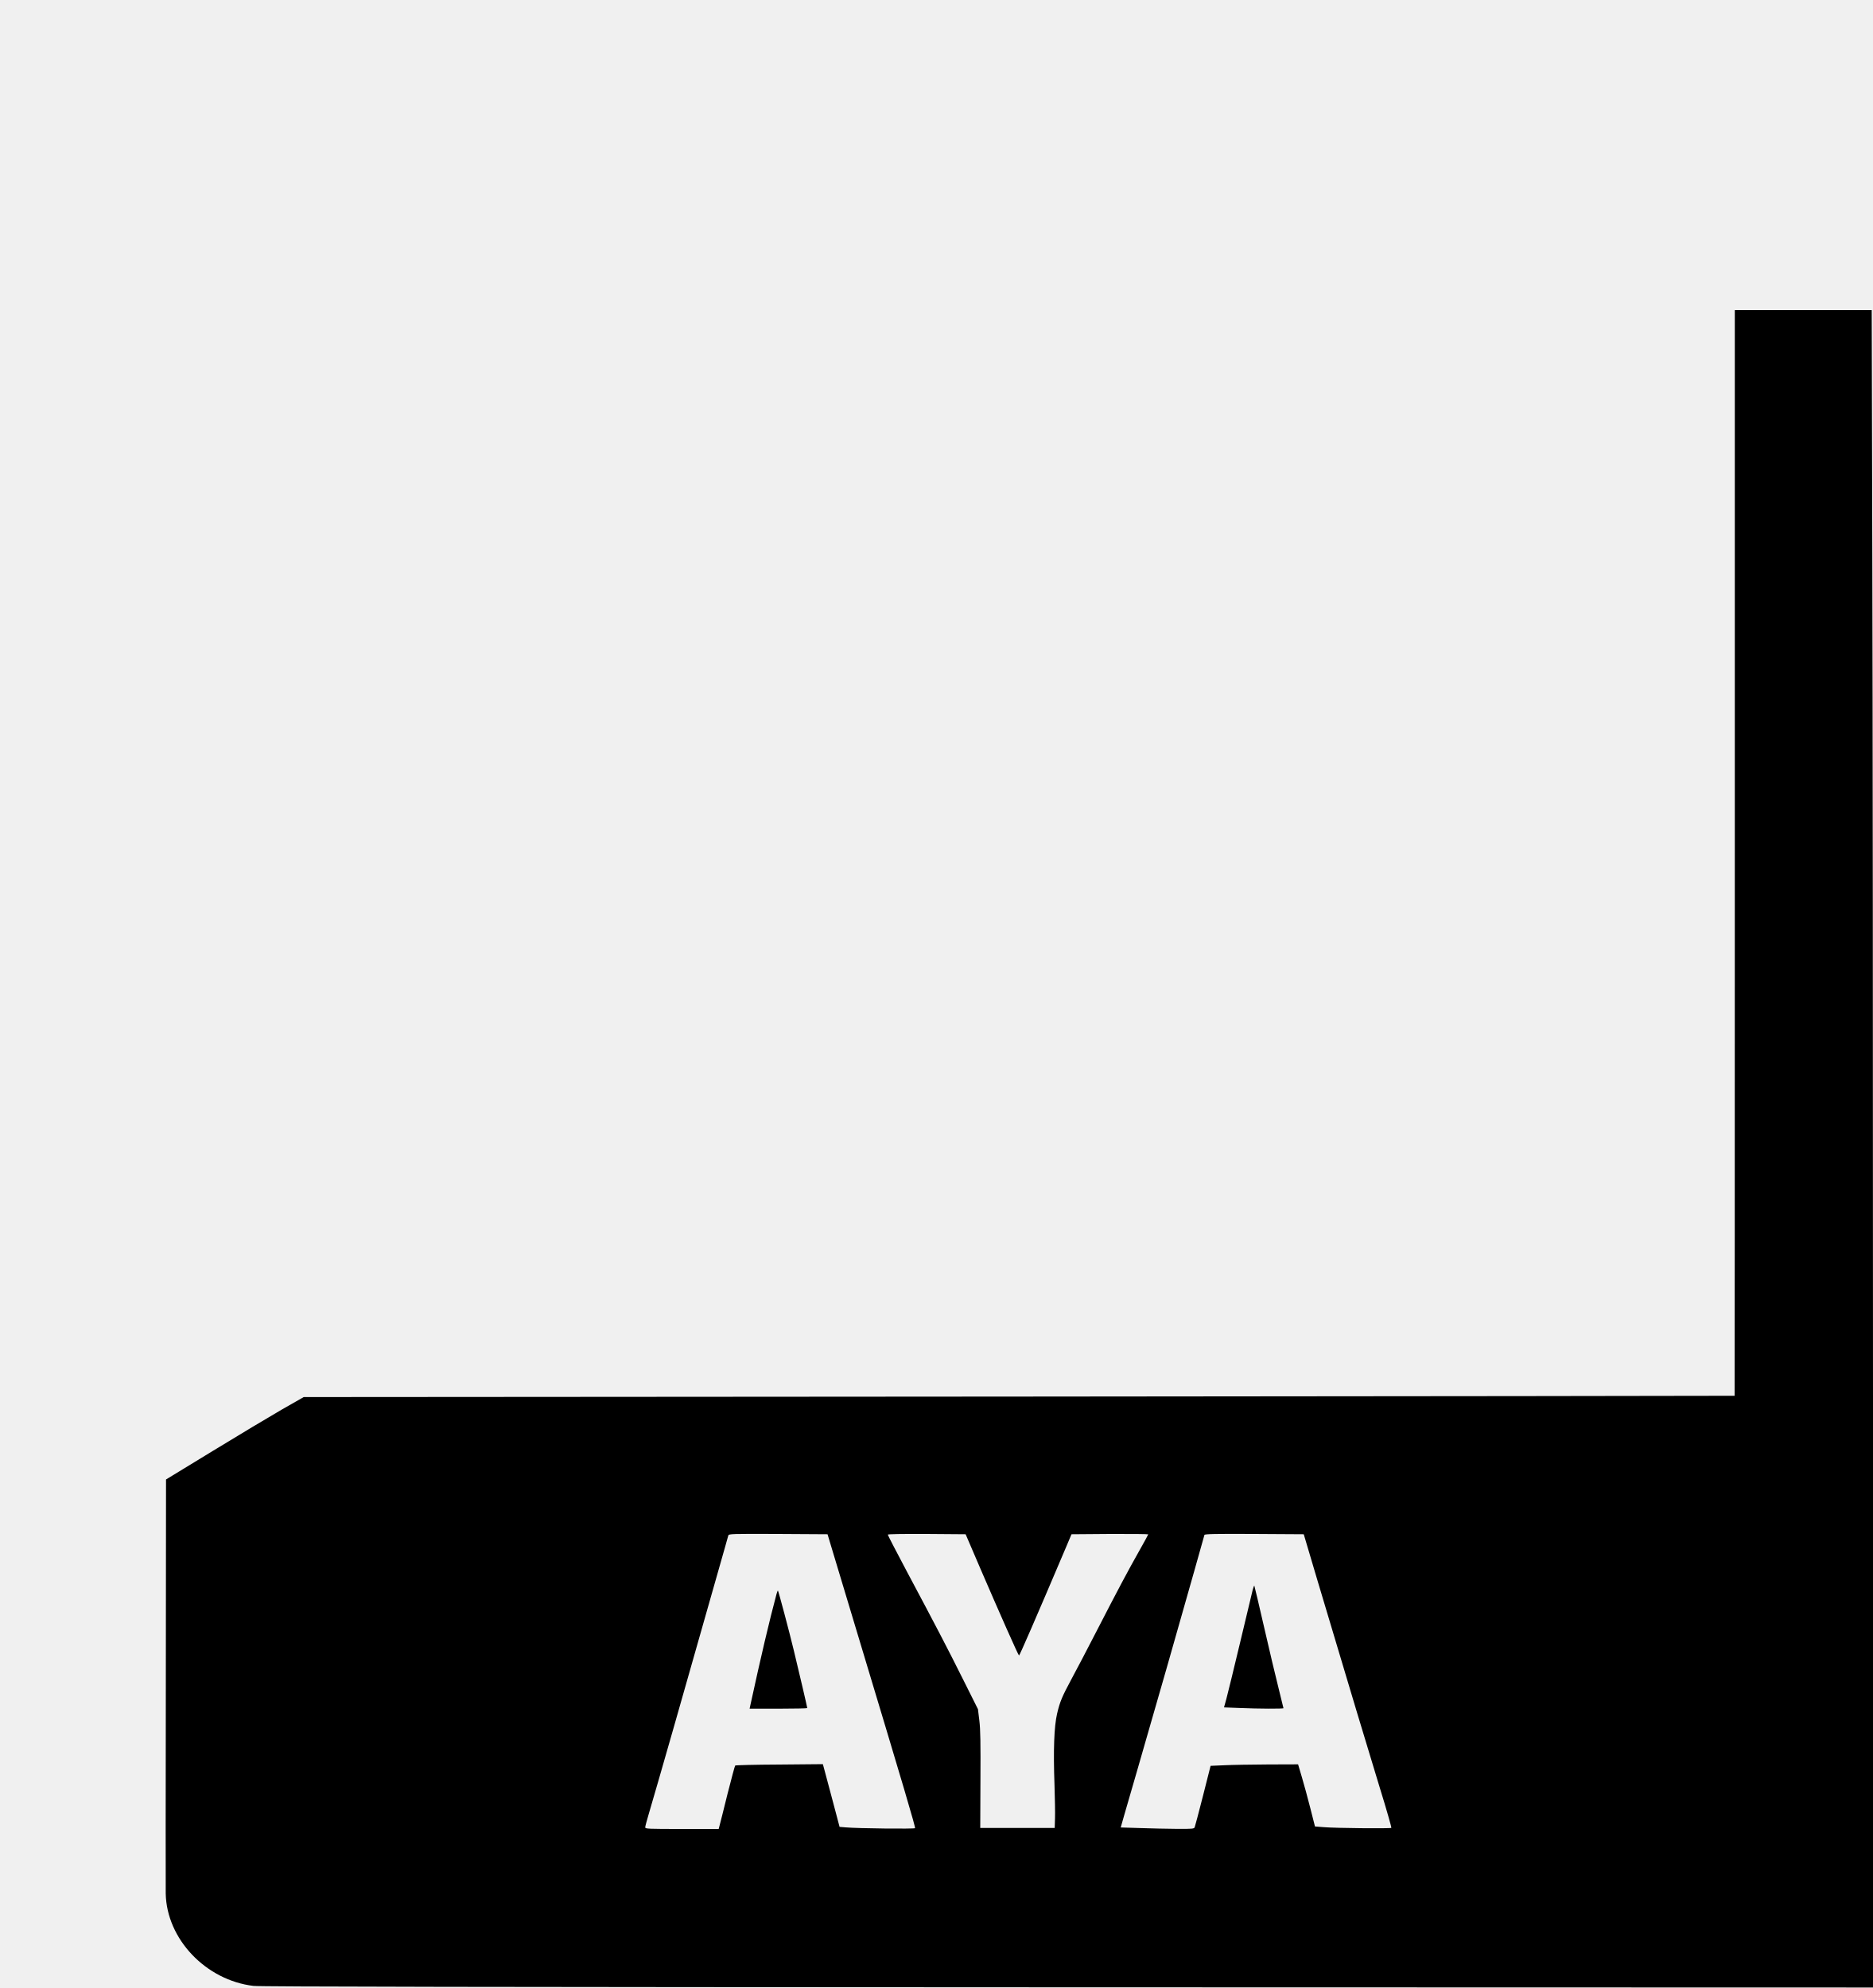
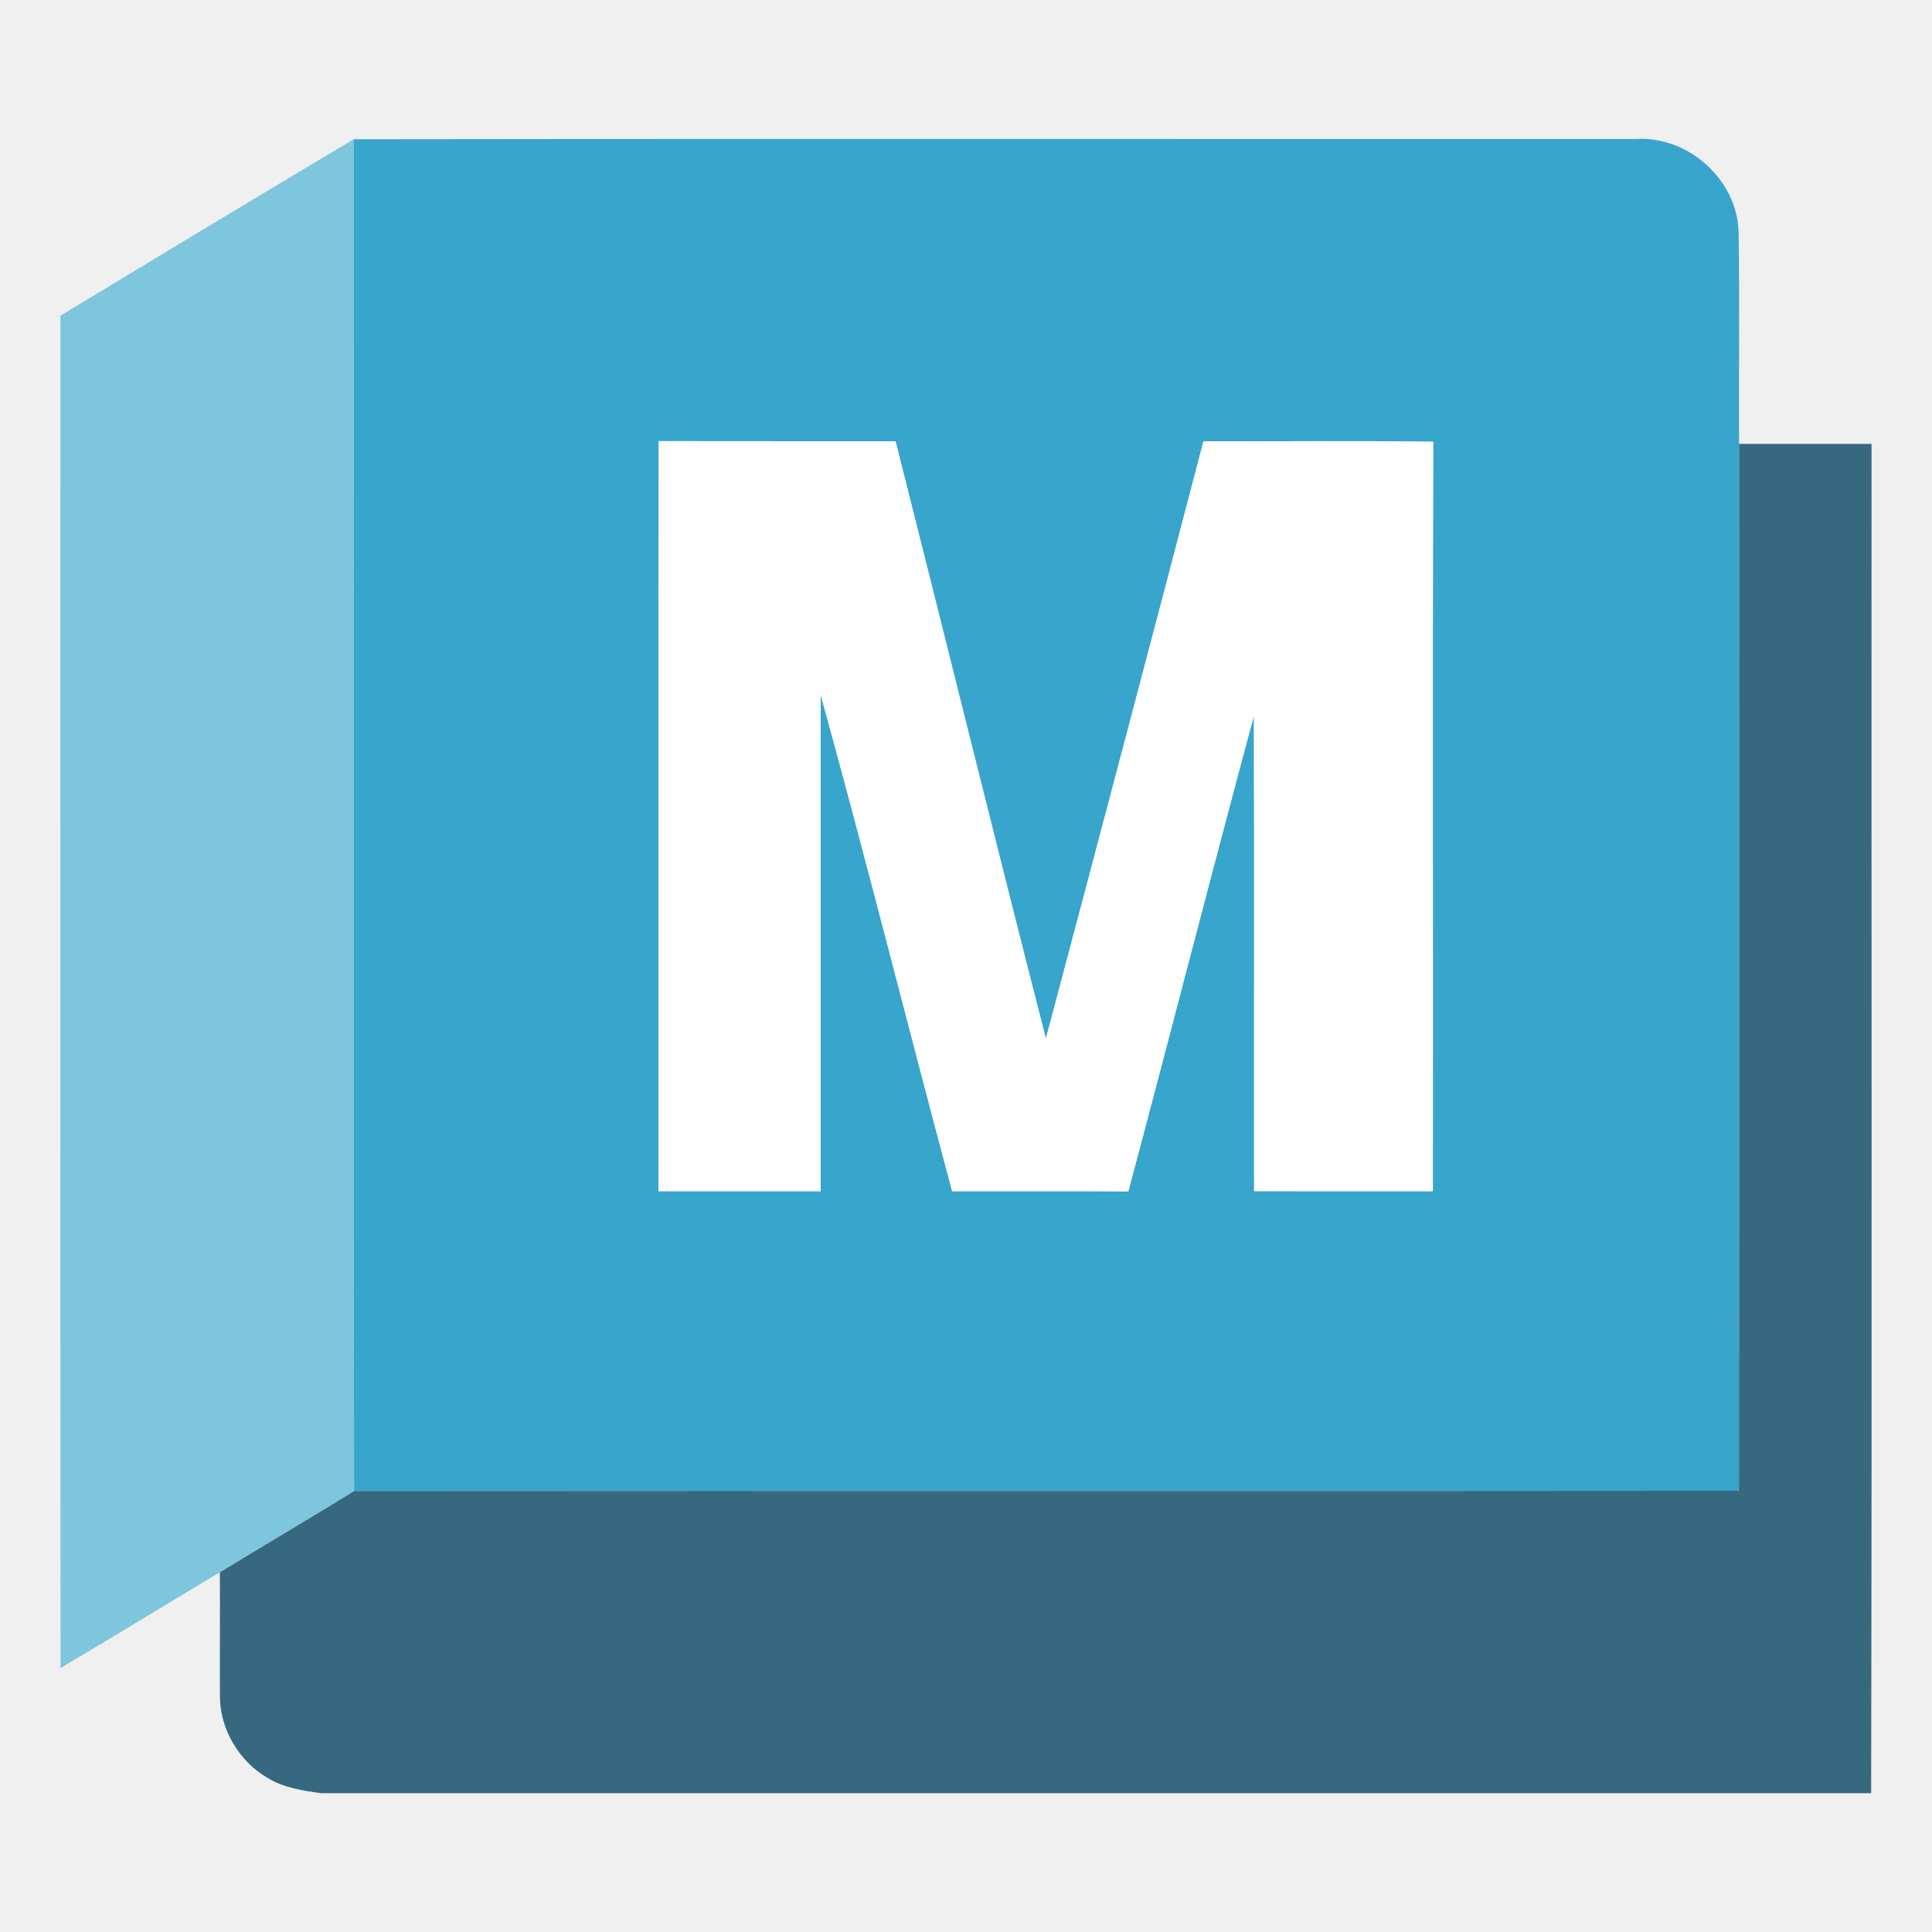
- <svg xmlns="http://www.w3.org/2000/svg" version="1.0" width="1884pt" height="2000pt" viewBox="0 0 1884 2000" preserveAspectRatio="xMidYMid meet">
-   <g transform="translate(0,2000) scale(0.1,-0.1)" fill="#000000" stroke="none">
-     <path d="M17450 11420 c0 -3003 -1 -5461 -2 -5462 -2 -1 -3241 -5 -7198 -8 l-7195 -5 -221 -126 c-121 -70 -432 -256 -692 -415 l-472 -288 -2 -2030 c-2 -1117 -2 -2078 -1 -2136 9 -457 403 -872 883 -929 69 -8 2272 -12 8193 -14 l8097 -2 0 5961 c0 3278 -3 7075 -7 8437 l-6 2477 -689 0 -688 0 0 -5460z m-9084 -6995 c23 -77 146 -486 274 -910 457 -1516 570 -1898 564 -1907 -6 -9 -578 -3 -699 8 l-60 5 -64 242 c-35 133 -73 275 -84 315 l-20 74 -438 -4 c-240 -1 -440 -6 -444 -10 -4 -4 -38 -132 -77 -285 -38 -153 -73 -295 -79 -315 l-10 -38 -369 0 c-337 0 -370 1 -370 16 0 10 16 69 35 133 79 266 364 1262 701 2451 52 184 98 343 100 353 5 16 35 17 502 15 l496 -3 42 -140z m1495 -205 c188 -436 380 -870 389 -875 5 -3 166 367 471 1085 l57 135 386 3 c212 1 386 -1 386 -4 0 -3 -40 -76 -89 -163 -112 -198 -215 -391 -431 -811 -95 -184 -206 -398 -248 -474 -101 -188 -120 -234 -149 -356 -30 -129 -39 -364 -26 -720 4 -129 7 -279 5 -332 l-3 -98 -375 0 -374 0 2 483 c2 364 0 510 -11 597 l-14 115 -145 290 c-159 319 -278 547 -569 1093 -106 200 -193 367 -193 373 0 6 143 8 392 7 l391 -3 148 -345z m3391 -120 c333 -1115 515 -1721 628 -2089 67 -216 118 -396 115 -400 -9 -8 -564 -3 -679 7 l-89 7 -47 185 c-26 102 -64 242 -85 312 l-38 128 -301 -1 c-165 -1 -364 -4 -440 -8 l-139 -6 -76 -300 c-42 -165 -80 -308 -84 -318 -6 -15 -23 -17 -179 -16 -95 1 -261 4 -369 8 l-196 6 37 130 c21 72 79 272 129 445 140 481 458 1592 571 1995 55 198 103 366 105 373 4 10 109 12 502 10 l497 -3 138 -465z" />
-     <path d="M7811 3964 c-70 -260 -158 -633 -266 -1131 l-5 -23 290 0 c159 0 290 3 290 6 0 9 -83 364 -135 579 -47 195 -154 597 -160 603 -2 2 -8 -13 -14 -34z" />
-     <path d="M12600 4003 c-6 -26 -63 -264 -126 -527 -63 -264 -125 -518 -138 -566 l-24 -87 157 -6 c185 -8 441 -9 441 -2 0 3 -23 95 -50 204 -28 110 -93 385 -145 612 -52 226 -96 414 -98 416 -3 2 -10 -18 -17 -44z" />
+ <svg xmlns="http://www.w3.org/2000/svg" viewBox="0 0 512 512" fill-rule="evenodd" clip-rule="evenodd" stroke-linejoin="round" stroke-miterlimit="2">
+   <g fill-rule="nonzero">
+     <path d="M16.007 83.654C41.9 68.055 67.74 52.334 93.743 36.911c.055 119.407-.136 238.814.096 358.221-11.781 7.323-23.767 14.304-35.575 21.545-14.1 8.413-28.09 17.017-42.216 25.362-.096-119.462-.014-238.923-.041-358.385z" fill="#7dc6dd" />
+     <path d="M93.743 36.911c113.271-.19 226.556-.027 339.84-.081 13.99-.846 27.122 11.099 27.176 25.185.26 18.53.028 37.075.11 55.62-.028 92.476.054 184.939-.042 277.416-122.325.136-244.663-.028-366.988.081-.232-119.407-.041-238.814-.096-358.22m80.819 80c-.096 66.255-.014 132.51-.041 198.766h42.952c.013-43.88 0-87.759 0-131.638 12.081 43.743 23.112 87.8 34.852 131.638 15.559.027 31.13-.055 46.689.04 11.208-41.97 21.967-84.077 33.284-126.033.137 41.997 0 83.995.055 125.979 15.79.027 31.58.014 47.37.014.082-66.201-.11-132.402.095-198.603-20.29-.313-40.593-.054-60.883-.136-13.799 52.81-27.748 105.58-41.765 158.323-13.513-52.715-26.494-105.567-39.844-158.323-20.93-.027-41.847.027-62.764-.027z" fill="#37a5cc" />
+     <path d="M174.562 116.912c20.917.054 41.834 0 62.764.027 13.35 52.756 26.33 105.608 39.844 158.323 14.017-52.743 27.966-105.513 41.765-158.323 20.29.082 40.594-.177 60.883.136-.204 66.201-.013 132.402-.095 198.603-15.79 0-31.58.013-47.37-.014-.055-41.984.082-83.982-.055-125.98-11.317 41.957-22.076 84.064-33.284 126.035-15.558-.096-31.13-.014-46.689-.041-11.74-43.839-22.771-87.895-34.852-131.638 0 43.879.013 87.758 0 131.638H174.52c.027-66.256-.055-132.511.04-198.766z" fill="#fff" />
+     <path d="M460.868 117.634c11.7-.013 23.399-.013 35.112 0-.068 119.189.15 238.391-.11 357.58H85.072c-4.881-.682-9.94-1.432-14.208-4.077-7.622-4.431-12.654-13.035-12.586-21.885-.054-10.854.055-21.721-.013-32.575 11.808-7.24 23.794-14.222 35.575-21.545 122.325-.109 244.663.055 366.988-.081.096-92.477.014-184.94.041-277.417z" fill="#36697f" />
  </g>
</svg>
